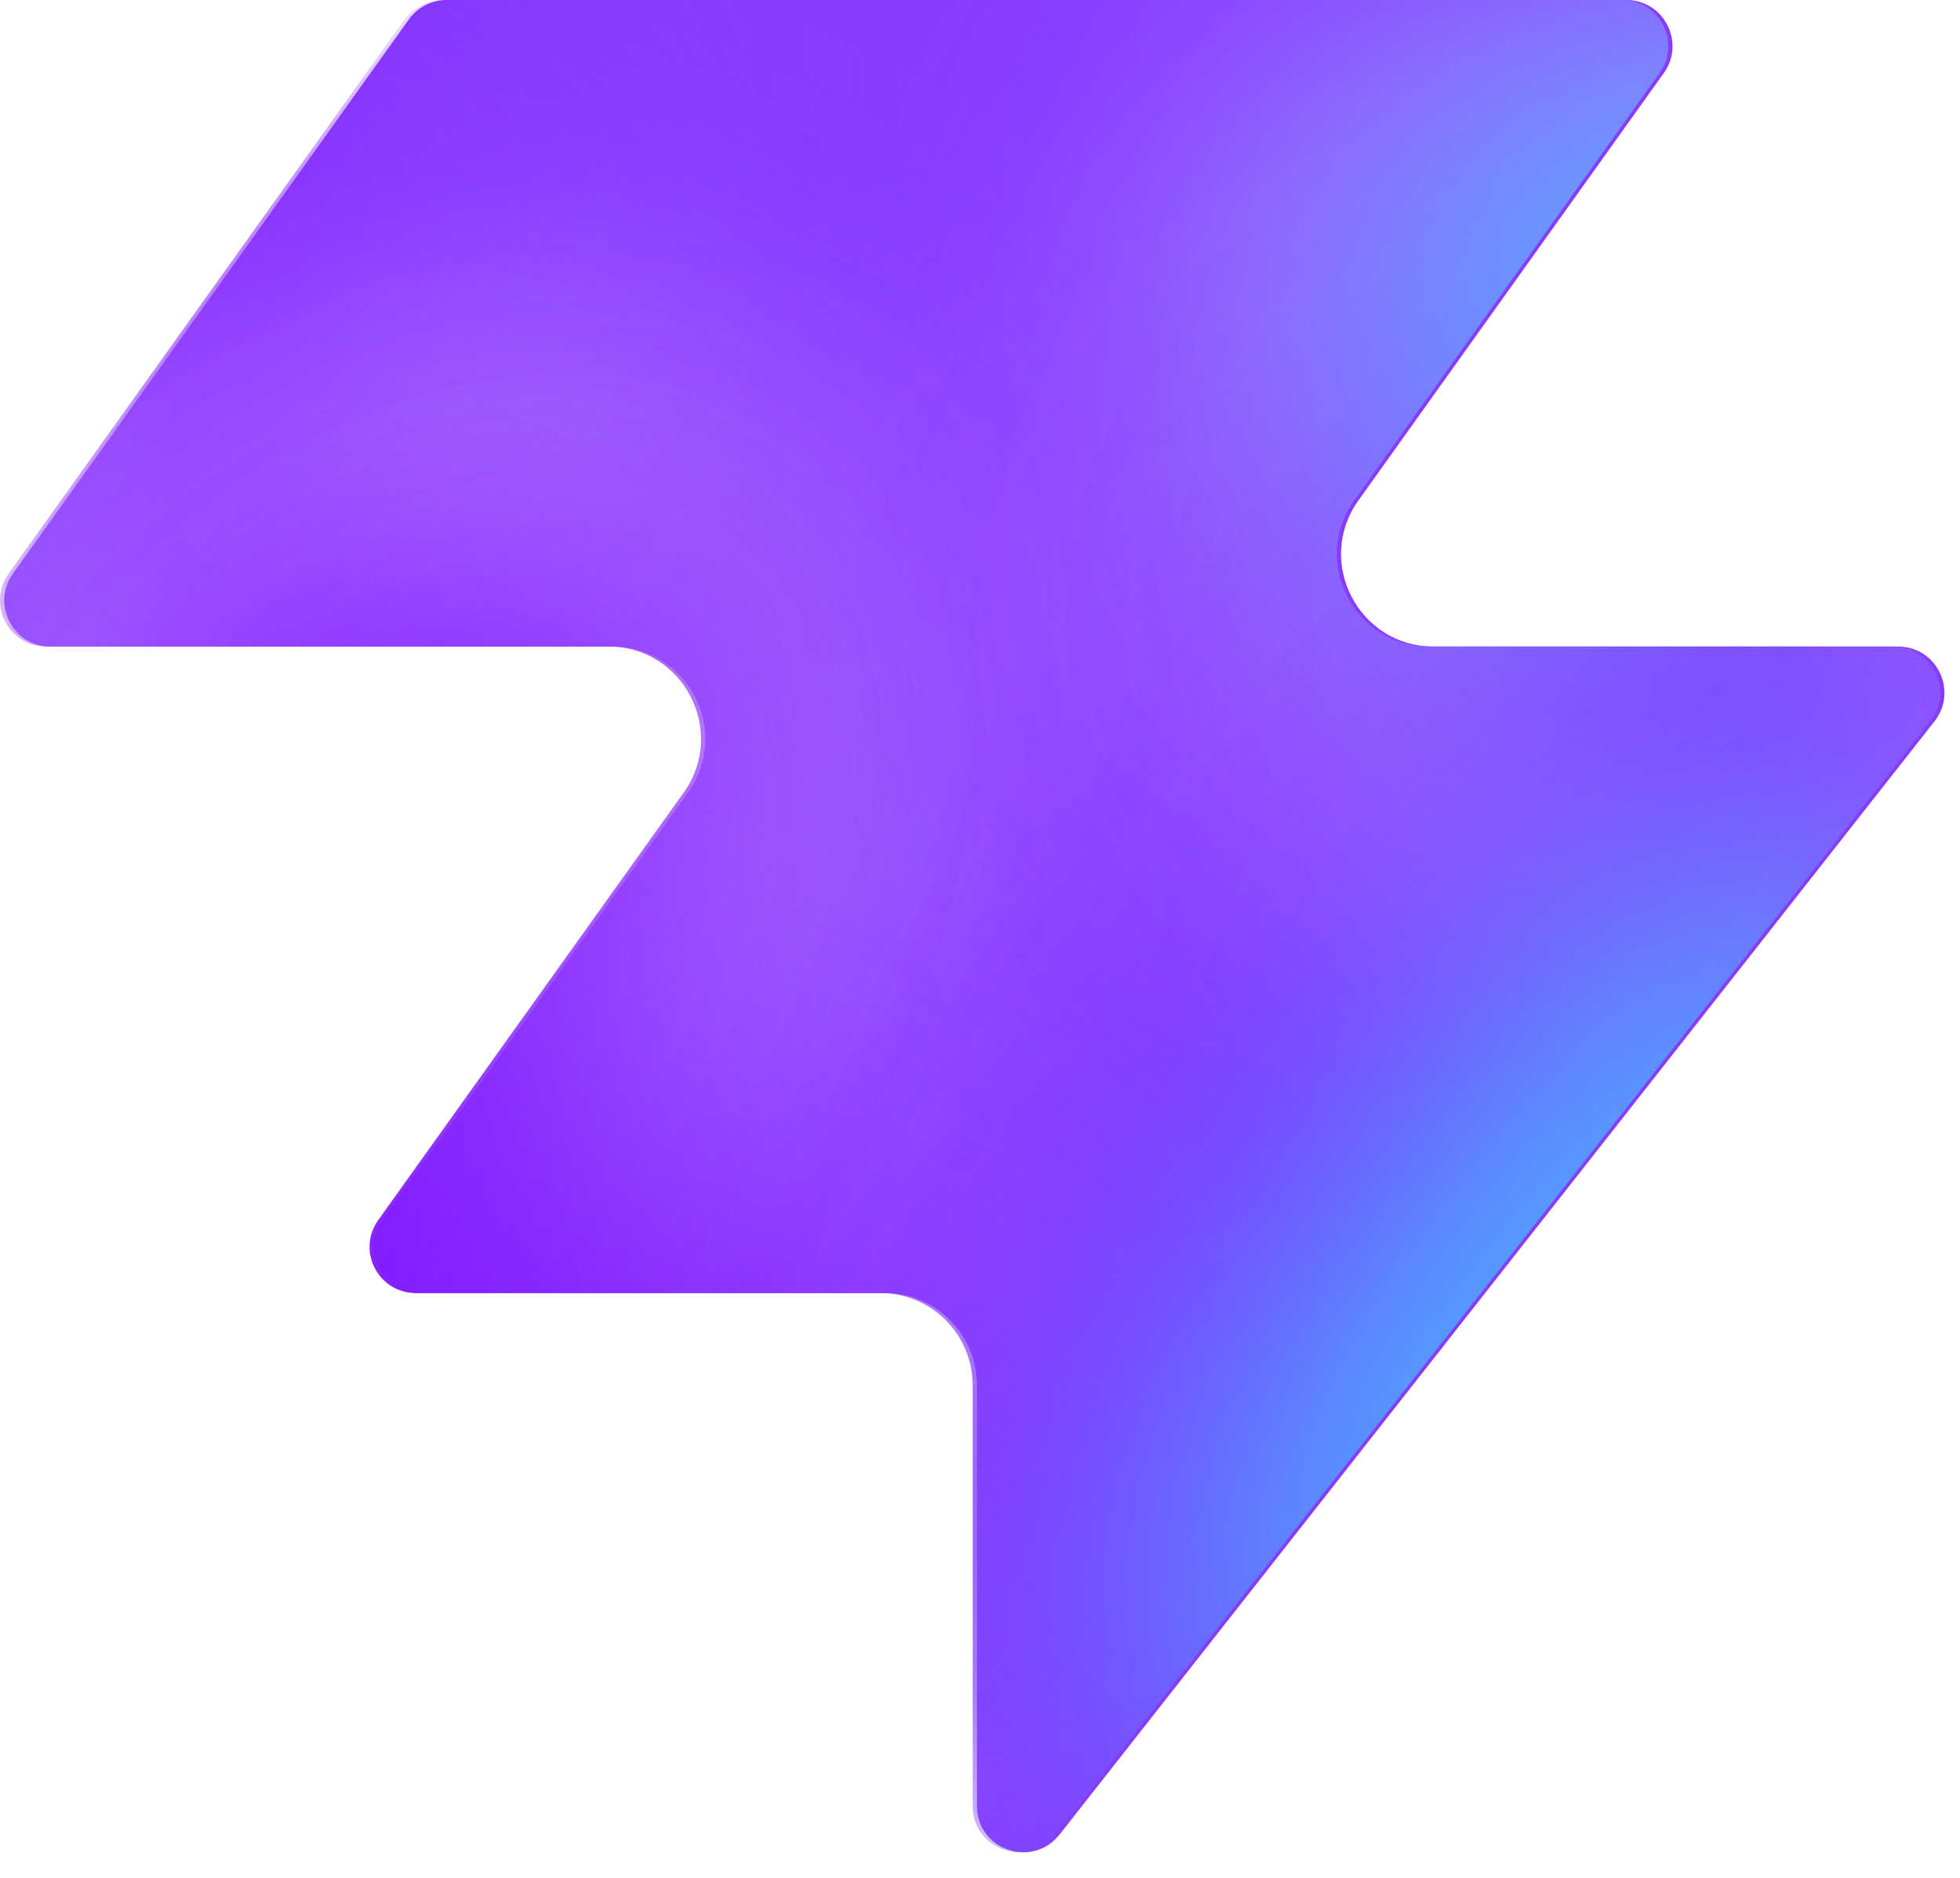
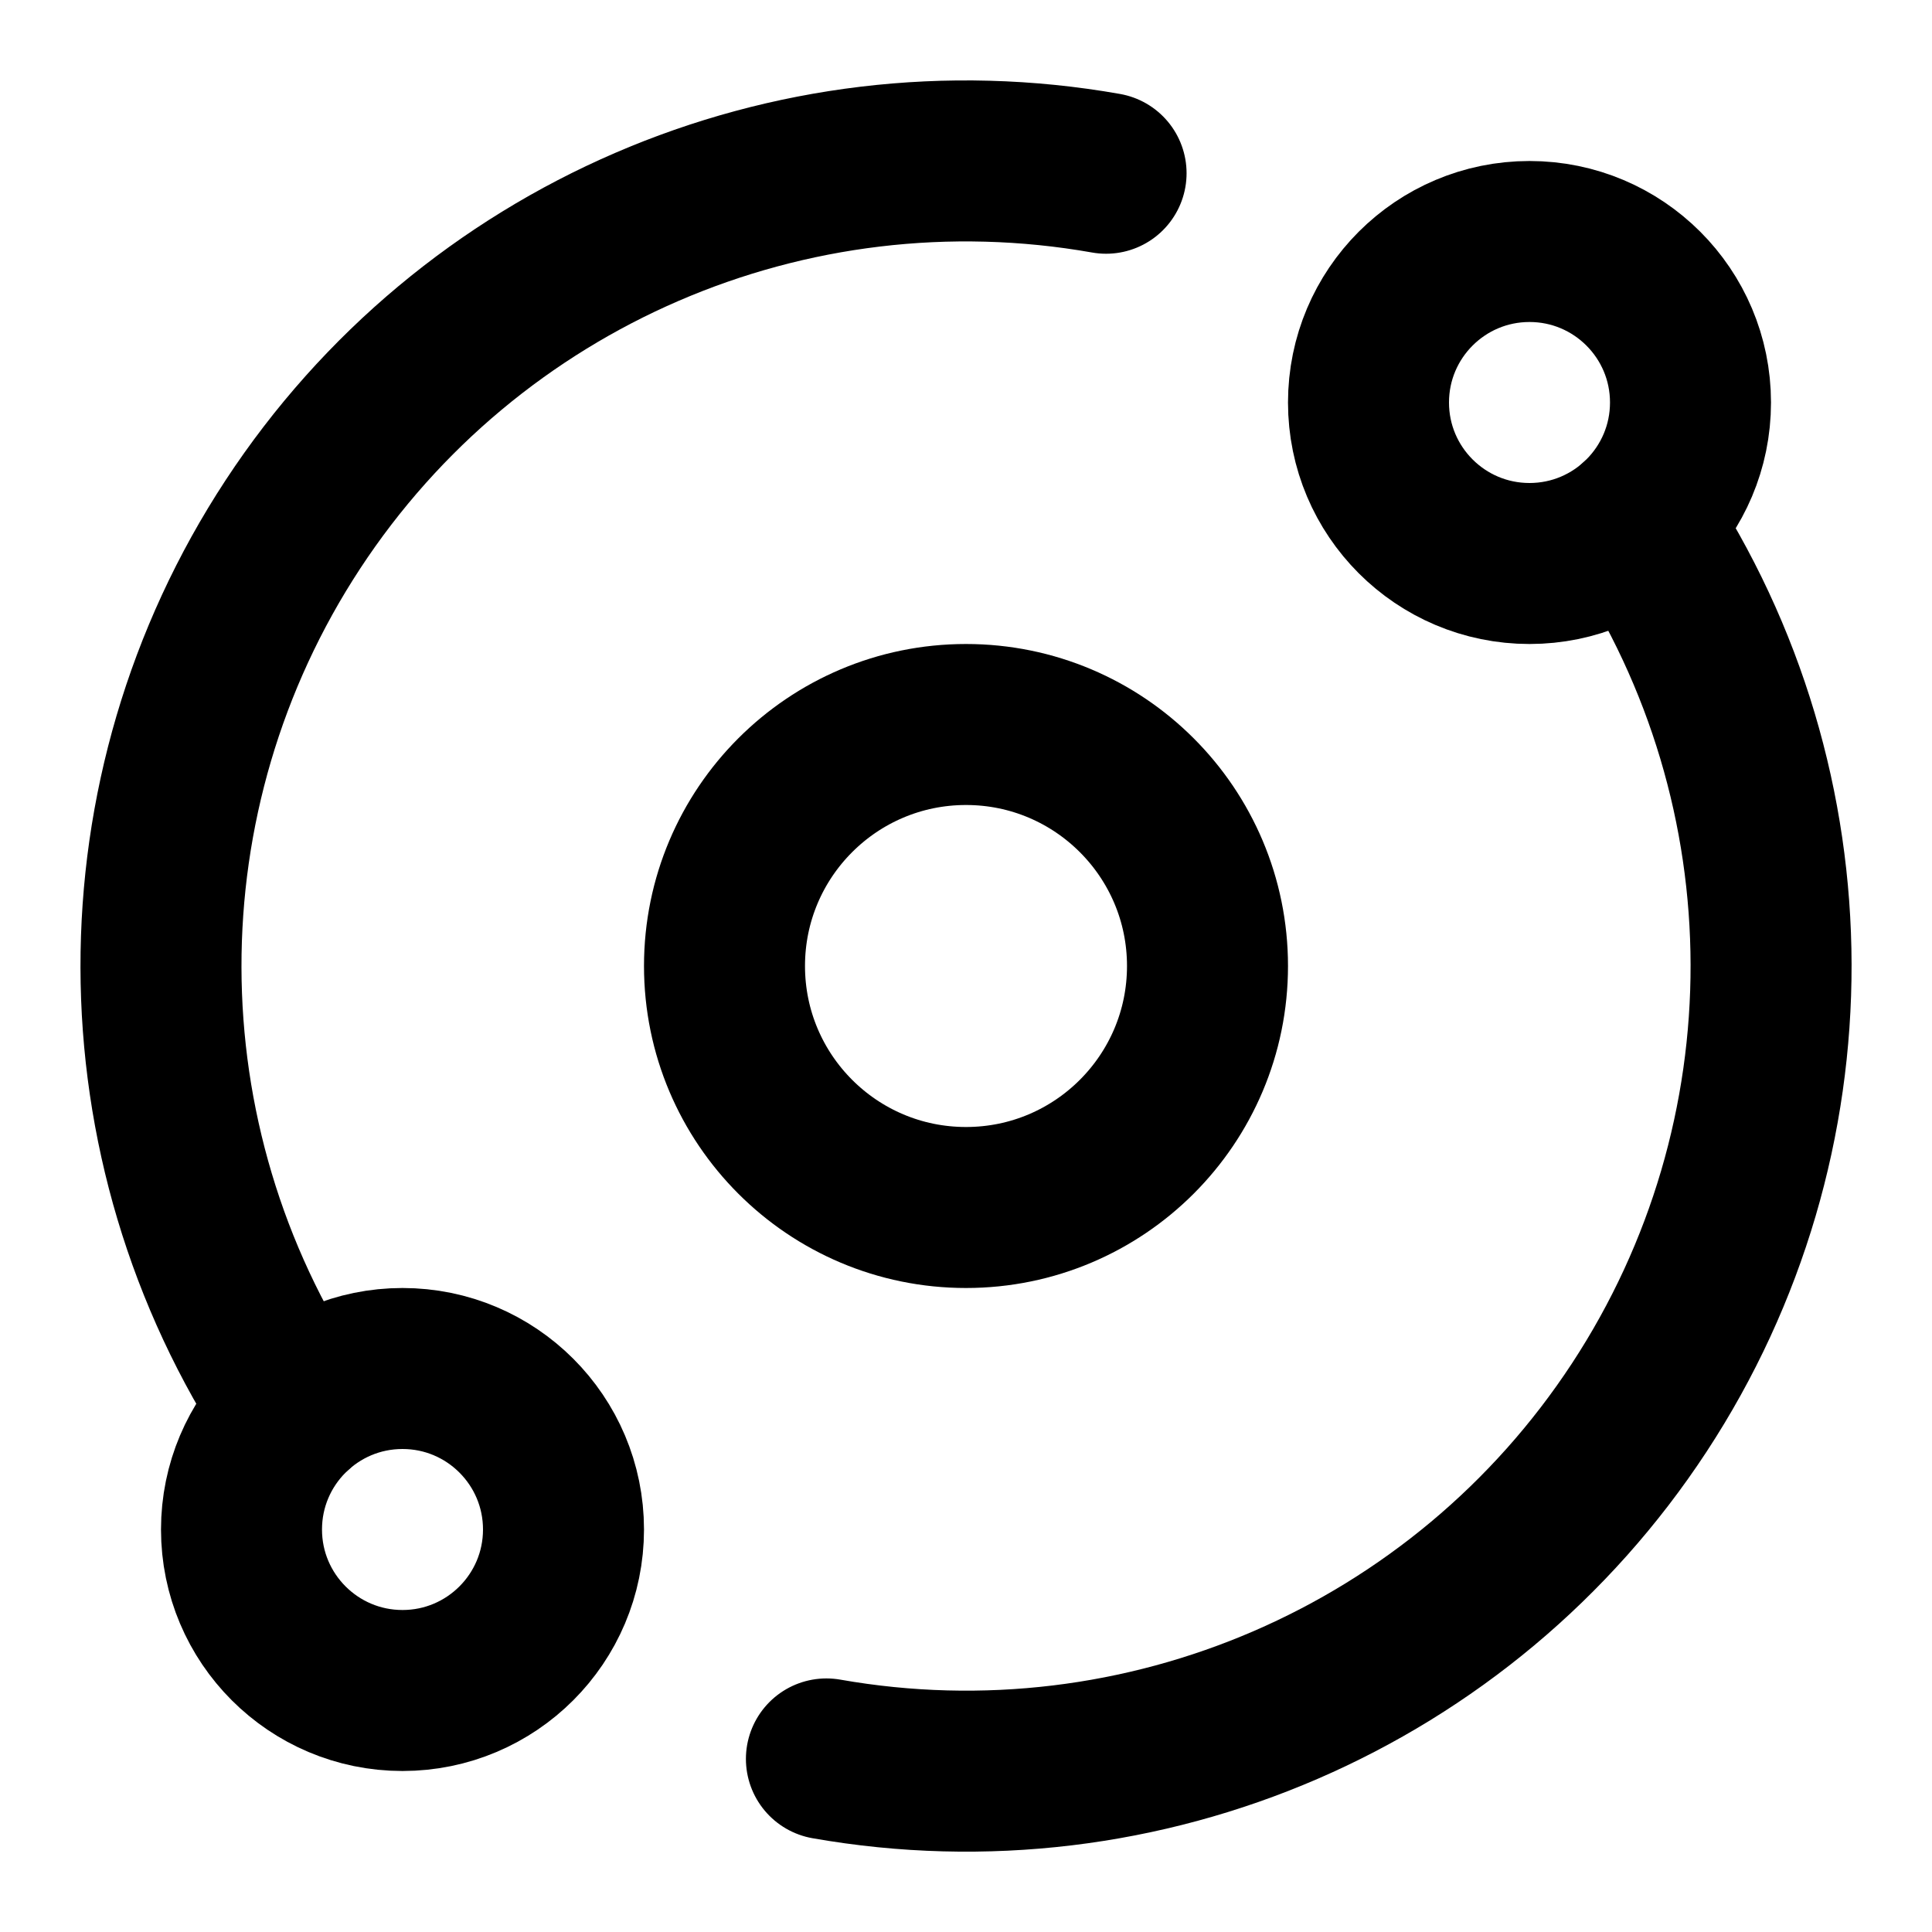
- <svg xmlns="http://www.w3.org/2000/svg" width="48" height="46" fill="none" viewBox="0 0 48 46">
-   <path fill="#863bff" d="M25.946 44.938c-.664.845-2.021.375-2.021-.698V33.937a2.26 2.26 0 0 0-2.262-2.262H10.287c-.92 0-1.456-1.04-.92-1.788l7.48-10.471c1.07-1.497 0-3.578-1.842-3.578H1.237c-.92 0-1.456-1.04-.92-1.788L10.013.474c.214-.297.556-.474.92-.474h28.894c.92 0 1.456 1.04.92 1.788l-7.48 10.471c-1.07 1.498 0 3.579 1.842 3.579h11.377c.943 0 1.473 1.088.89 1.83L25.947 44.94z" style="fill:#863bff;fill:color(display-p3 .525 .23 1);fill-opacity:1" />
-   <mask id="a" width="48" height="46" x="0" y="0" maskUnits="userSpaceOnUse" style="mask-type:alpha">
-     <path fill="#000" d="M25.842 44.938c-.664.844-2.021.375-2.021-.698V33.937a2.26 2.26 0 0 0-2.262-2.262H10.183c-.92 0-1.456-1.04-.92-1.788l7.48-10.471c1.07-1.498 0-3.579-1.842-3.579H1.133c-.92 0-1.456-1.04-.92-1.787L9.91.473c.214-.297.556-.474.92-.474h28.894c.92 0 1.456 1.04.92 1.788l-7.48 10.471c-1.07 1.498 0 3.578 1.842 3.578h11.377c.943 0 1.473 1.088.89 1.832L25.843 44.94z" style="fill:#000;fill-opacity:1" />
-   </mask>
-   <g mask="url(#a)">
-     <g filter="url(#b)">
-       <ellipse cx="5.508" cy="14.704" fill="#ede6ff" rx="5.508" ry="14.704" style="fill:#ede6ff;fill:color(display-p3 .927 .903 1);fill-opacity:1" transform="matrix(.00324 1 1 -.00324 -4.47 31.516)" />
-     </g>
-     <g filter="url(#c)">
-       <ellipse cx="10.399" cy="29.851" fill="#ede6ff" rx="10.399" ry="29.851" style="fill:#ede6ff;fill:color(display-p3 .927 .903 1);fill-opacity:1" transform="matrix(.00324 1 1 -.00324 -39.328 7.883)" />
-     </g>
-     <g filter="url(#d)">
-       <ellipse cx="5.508" cy="30.487" fill="#7e14ff" rx="5.508" ry="30.487" style="fill:#7e14ff;fill:color(display-p3 .492 .077 1);fill-opacity:1" transform="rotate(89.814 -25.913 -14.639)scale(1 -1)" />
-     </g>
-     <g filter="url(#e)">
-       <ellipse cx="5.508" cy="30.599" fill="#7e14ff" rx="5.508" ry="30.599" style="fill:#7e14ff;fill:color(display-p3 .492 .077 1);fill-opacity:1" transform="rotate(89.814 -32.644 -3.334)scale(1 -1)" />
-     </g>
-     <g filter="url(#f)">
-       <ellipse cx="5.508" cy="30.599" fill="#7e14ff" rx="5.508" ry="30.599" style="fill:#7e14ff;fill:color(display-p3 .492 .077 1);fill-opacity:1" transform="matrix(.00324 1 1 -.00324 -34.34 30.47)" />
-     </g>
-     <g filter="url(#g)">
-       <ellipse cx="14.072" cy="22.078" fill="#ede6ff" rx="14.072" ry="22.078" style="fill:#ede6ff;fill:color(display-p3 .927 .903 1);fill-opacity:1" transform="rotate(93.35 24.506 48.493)scale(-1 1)" />
-     </g>
-     <g filter="url(#h)">
-       <ellipse cx="3.47" cy="21.501" fill="#7e14ff" rx="3.47" ry="21.501" style="fill:#7e14ff;fill:color(display-p3 .492 .077 1);fill-opacity:1" transform="rotate(89.009 28.708 47.59)scale(-1 1)" />
-     </g>
-     <g filter="url(#i)">
-       <ellipse cx="3.47" cy="21.501" fill="#7e14ff" rx="3.47" ry="21.501" style="fill:#7e14ff;fill:color(display-p3 .492 .077 1);fill-opacity:1" transform="rotate(89.009 28.708 47.59)scale(-1 1)" />
-     </g>
-     <g filter="url(#j)">
-       <ellipse cx=".387" cy="8.972" fill="#7e14ff" rx="4.407" ry="29.108" style="fill:#7e14ff;fill:color(display-p3 .492 .077 1);fill-opacity:1" transform="rotate(39.51 .387 8.972)" />
-     </g>
-     <g filter="url(#k)">
-       <ellipse cx="47.523" cy="-6.092" fill="#7e14ff" rx="4.407" ry="29.108" style="fill:#7e14ff;fill:color(display-p3 .492 .077 1);fill-opacity:1" transform="rotate(37.892 47.523 -6.092)" />
-     </g>
-     <g filter="url(#l)">
-       <ellipse cx="41.412" cy="6.333" fill="#47bfff" rx="5.971" ry="9.665" style="fill:#47bfff;fill:color(display-p3 .28 .748 1);fill-opacity:1" transform="rotate(37.892 41.412 6.333)" />
-     </g>
-     <g filter="url(#m)">
-       <ellipse cx="-1.879" cy="38.332" fill="#7e14ff" rx="4.407" ry="29.108" style="fill:#7e14ff;fill:color(display-p3 .492 .077 1);fill-opacity:1" transform="rotate(37.892 -1.88 38.332)" />
-     </g>
-     <g filter="url(#n)">
-       <ellipse cx="-1.879" cy="38.332" fill="#7e14ff" rx="4.407" ry="29.108" style="fill:#7e14ff;fill:color(display-p3 .492 .077 1);fill-opacity:1" transform="rotate(37.892 -1.88 38.332)" />
-     </g>
-     <g filter="url(#o)">
-       <ellipse cx="35.651" cy="29.907" fill="#7e14ff" rx="4.407" ry="29.108" style="fill:#7e14ff;fill:color(display-p3 .492 .077 1);fill-opacity:1" transform="rotate(37.892 35.651 29.907)" />
-     </g>
-     <g filter="url(#p)">
-       <ellipse cx="38.418" cy="32.4" fill="#47bfff" rx="5.971" ry="15.297" style="fill:#47bfff;fill:color(display-p3 .28 .748 1);fill-opacity:1" transform="rotate(37.892 38.418 32.4)" />
-     </g>
-   </g>
-   <defs>
-     <filter id="b" width="60.045" height="41.654" x="-19.77" y="16.149" color-interpolation-filters="sRGB" filterUnits="userSpaceOnUse">
-       <feFlood flood-opacity="0" result="BackgroundImageFix" />
-       <feBlend in="SourceGraphic" in2="BackgroundImageFix" result="shape" />
-       <feGaussianBlur result="effect1_foregroundBlur_2002_17158" stdDeviation="7.659" />
-     </filter>
-     <filter id="c" width="90.34" height="51.437" x="-54.613" y="-7.533" color-interpolation-filters="sRGB" filterUnits="userSpaceOnUse">
-       <feFlood flood-opacity="0" result="BackgroundImageFix" />
-       <feBlend in="SourceGraphic" in2="BackgroundImageFix" result="shape" />
-       <feGaussianBlur result="effect1_foregroundBlur_2002_17158" stdDeviation="7.659" />
-     </filter>
-     <filter id="d" width="79.355" height="29.4" x="-49.64" y="2.03" color-interpolation-filters="sRGB" filterUnits="userSpaceOnUse">
-       <feFlood flood-opacity="0" result="BackgroundImageFix" />
-       <feBlend in="SourceGraphic" in2="BackgroundImageFix" result="shape" />
-       <feGaussianBlur result="effect1_foregroundBlur_2002_17158" stdDeviation="4.596" />
-     </filter>
-     <filter id="e" width="79.579" height="29.4" x="-45.045" y="20.029" color-interpolation-filters="sRGB" filterUnits="userSpaceOnUse">
-       <feFlood flood-opacity="0" result="BackgroundImageFix" />
-       <feBlend in="SourceGraphic" in2="BackgroundImageFix" result="shape" />
-       <feGaussianBlur result="effect1_foregroundBlur_2002_17158" stdDeviation="4.596" />
-     </filter>
-     <filter id="f" width="79.579" height="29.4" x="-43.513" y="21.178" color-interpolation-filters="sRGB" filterUnits="userSpaceOnUse">
-       <feFlood flood-opacity="0" result="BackgroundImageFix" />
-       <feBlend in="SourceGraphic" in2="BackgroundImageFix" result="shape" />
-       <feGaussianBlur result="effect1_foregroundBlur_2002_17158" stdDeviation="4.596" />
-     </filter>
-     <filter id="g" width="74.749" height="58.852" x="15.756" y="-17.901" color-interpolation-filters="sRGB" filterUnits="userSpaceOnUse">
-       <feFlood flood-opacity="0" result="BackgroundImageFix" />
-       <feBlend in="SourceGraphic" in2="BackgroundImageFix" result="shape" />
-       <feGaussianBlur result="effect1_foregroundBlur_2002_17158" stdDeviation="7.659" />
-     </filter>
-     <filter id="h" width="61.377" height="25.362" x="23.548" y="2.284" color-interpolation-filters="sRGB" filterUnits="userSpaceOnUse">
-       <feFlood flood-opacity="0" result="BackgroundImageFix" />
-       <feBlend in="SourceGraphic" in2="BackgroundImageFix" result="shape" />
-       <feGaussianBlur result="effect1_foregroundBlur_2002_17158" stdDeviation="4.596" />
-     </filter>
-     <filter id="i" width="61.377" height="25.362" x="23.548" y="2.284" color-interpolation-filters="sRGB" filterUnits="userSpaceOnUse">
-       <feFlood flood-opacity="0" result="BackgroundImageFix" />
-       <feBlend in="SourceGraphic" in2="BackgroundImageFix" result="shape" />
-       <feGaussianBlur result="effect1_foregroundBlur_2002_17158" stdDeviation="4.596" />
-     </filter>
-     <filter id="j" width="56.045" height="63.649" x="-27.636" y="-22.853" color-interpolation-filters="sRGB" filterUnits="userSpaceOnUse">
-       <feFlood flood-opacity="0" result="BackgroundImageFix" />
-       <feBlend in="SourceGraphic" in2="BackgroundImageFix" result="shape" />
-       <feGaussianBlur result="effect1_foregroundBlur_2002_17158" stdDeviation="4.596" />
-     </filter>
-     <filter id="k" width="54.814" height="64.646" x="20.116" y="-38.415" color-interpolation-filters="sRGB" filterUnits="userSpaceOnUse">
-       <feFlood flood-opacity="0" result="BackgroundImageFix" />
-       <feBlend in="SourceGraphic" in2="BackgroundImageFix" result="shape" />
-       <feGaussianBlur result="effect1_foregroundBlur_2002_17158" stdDeviation="4.596" />
-     </filter>
-     <filter id="l" width="33.541" height="35.313" x="24.641" y="-11.323" color-interpolation-filters="sRGB" filterUnits="userSpaceOnUse">
-       <feFlood flood-opacity="0" result="BackgroundImageFix" />
-       <feBlend in="SourceGraphic" in2="BackgroundImageFix" result="shape" />
-       <feGaussianBlur result="effect1_foregroundBlur_2002_17158" stdDeviation="4.596" />
-     </filter>
-     <filter id="m" width="54.814" height="64.646" x="-29.286" y="6.009" color-interpolation-filters="sRGB" filterUnits="userSpaceOnUse">
-       <feFlood flood-opacity="0" result="BackgroundImageFix" />
-       <feBlend in="SourceGraphic" in2="BackgroundImageFix" result="shape" />
-       <feGaussianBlur result="effect1_foregroundBlur_2002_17158" stdDeviation="4.596" />
-     </filter>
-     <filter id="n" width="54.814" height="64.646" x="-29.286" y="6.009" color-interpolation-filters="sRGB" filterUnits="userSpaceOnUse">
-       <feFlood flood-opacity="0" result="BackgroundImageFix" />
-       <feBlend in="SourceGraphic" in2="BackgroundImageFix" result="shape" />
-       <feGaussianBlur result="effect1_foregroundBlur_2002_17158" stdDeviation="4.596" />
-     </filter>
-     <filter id="o" width="54.814" height="64.646" x="8.244" y="-2.416" color-interpolation-filters="sRGB" filterUnits="userSpaceOnUse">
-       <feFlood flood-opacity="0" result="BackgroundImageFix" />
-       <feBlend in="SourceGraphic" in2="BackgroundImageFix" result="shape" />
-       <feGaussianBlur result="effect1_foregroundBlur_2002_17158" stdDeviation="4.596" />
-     </filter>
-     <filter id="p" width="39.409" height="43.623" x="18.713" y="10.588" color-interpolation-filters="sRGB" filterUnits="userSpaceOnUse">
-       <feFlood flood-opacity="0" result="BackgroundImageFix" />
-       <feBlend in="SourceGraphic" in2="BackgroundImageFix" result="shape" />
-       <feGaussianBlur result="effect1_foregroundBlur_2002_17158" stdDeviation="4.596" />
-     </filter>
-   </defs>
+ <svg xmlns="http://www.w3.org/2000/svg" width="24" height="24" viewBox="0 0 24 24" fill="none" stroke="currentColor" stroke-width="2" stroke-linecap="round" stroke-linejoin="round" class="lucide lucide-orbit-icon lucide-orbit">
+   <path d="M20.341 6.484A10 10 0 0 1 10.266 21.85" />
+   <path d="M3.659 17.516A10 10 0 0 1 13.74 2.152" />
+   <circle cx="12" cy="12" r="3" />
+   <circle cx="19" cy="5" r="2" />
+   <circle cx="5" cy="19" r="2" />
+   <style>@media (prefers-color-scheme: light) { :root { filter: none; } }
+ @media (prefers-color-scheme: dark) { :root { filter: contrast(0.385) brightness(4.5); } }
+ </style>
</svg>
